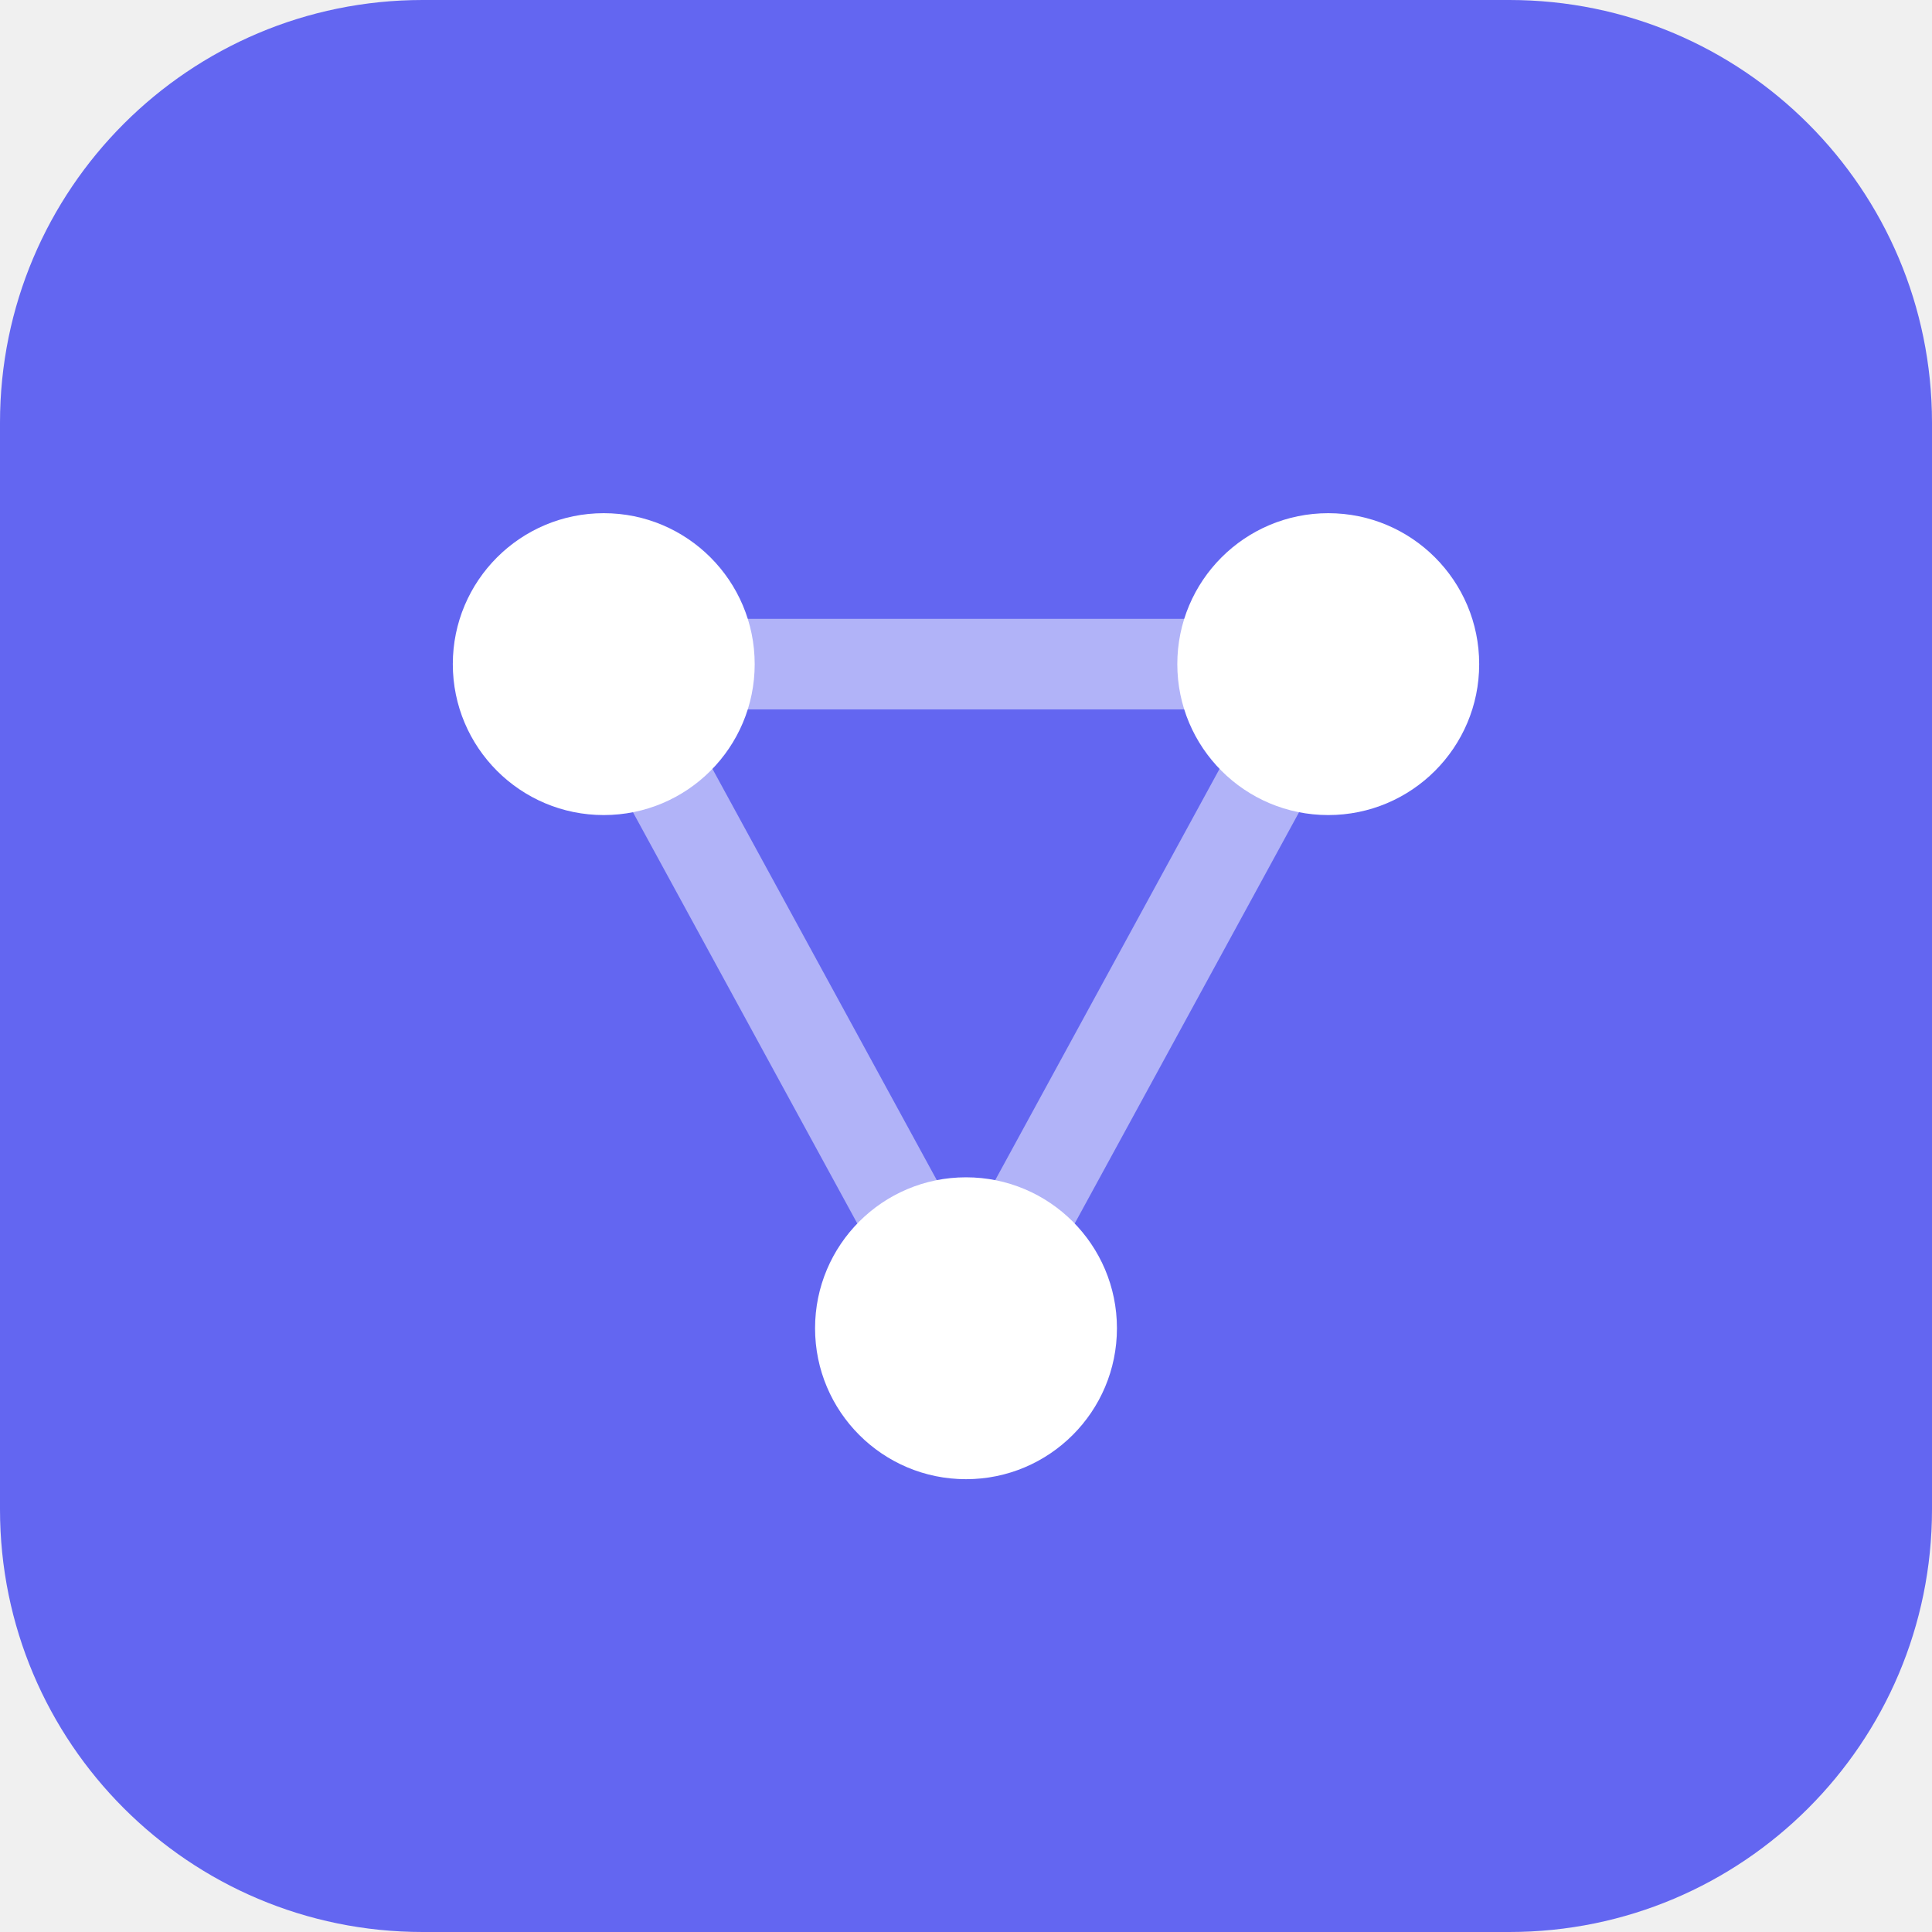
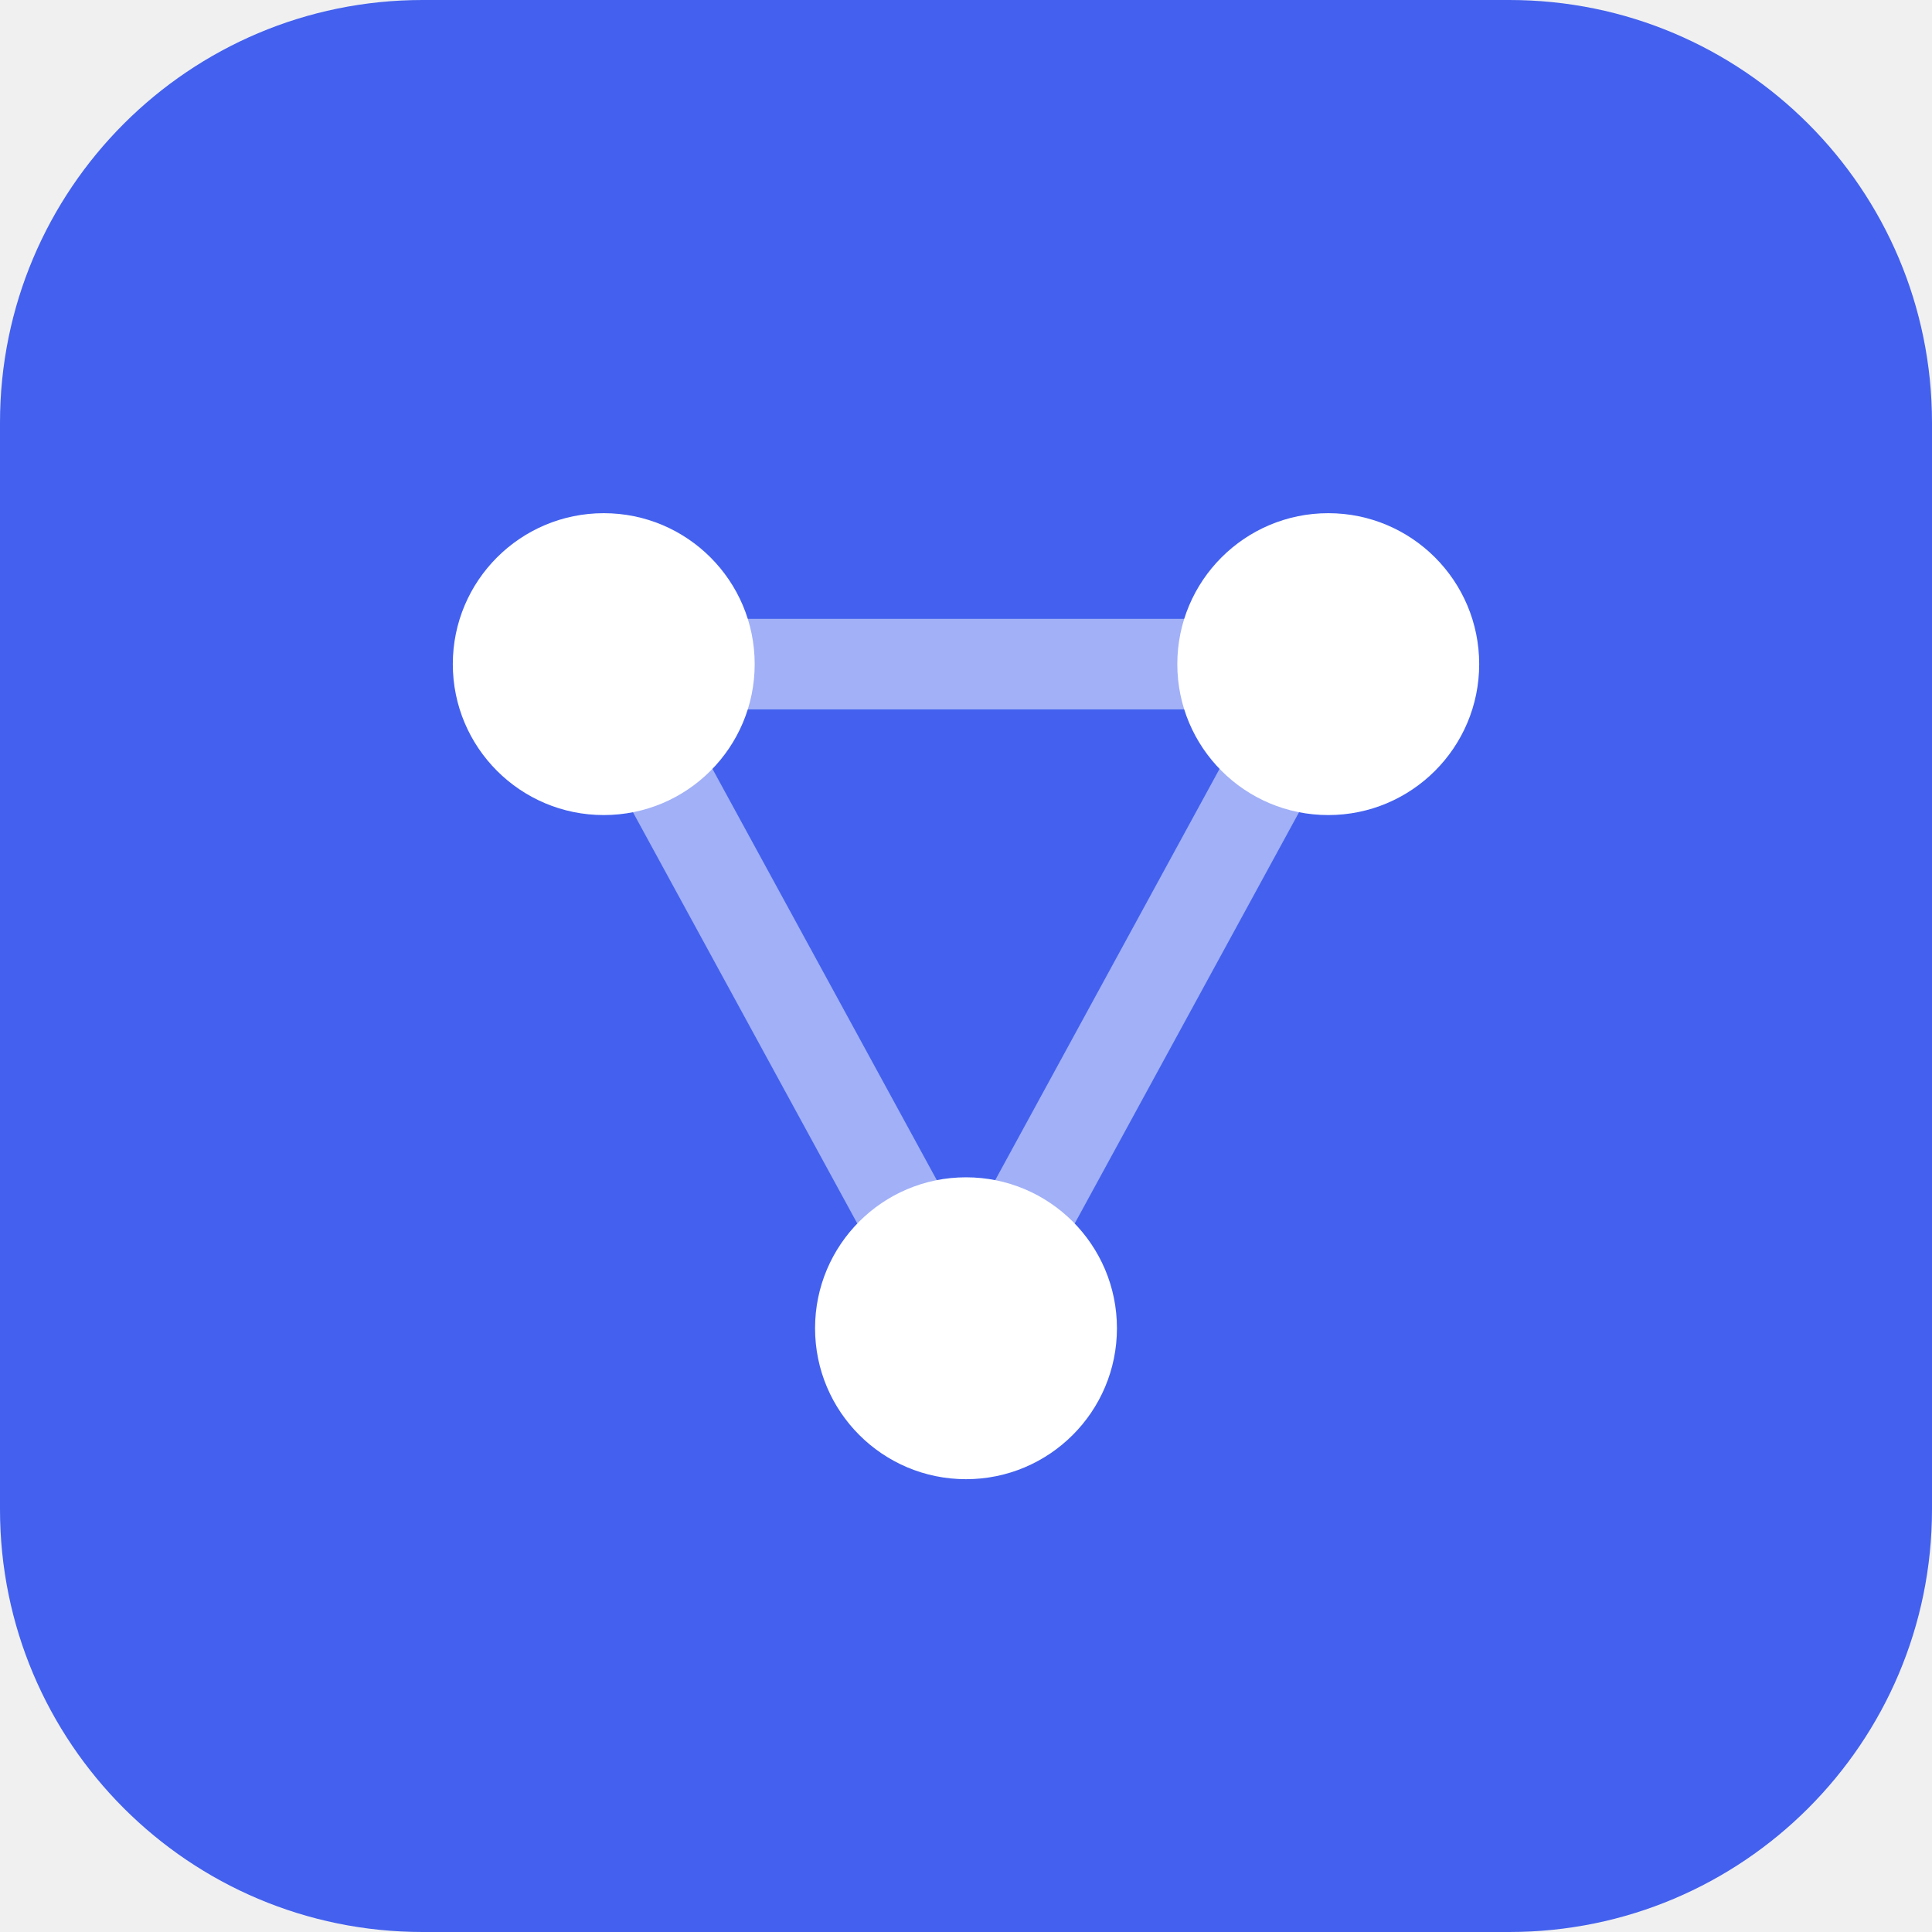
<svg xmlns="http://www.w3.org/2000/svg" viewBox="0 0 32 32" width="32" height="32">
-   <rect width="32" height="32" rx="7" fill="#6366f1" />
+   <rect width="32" height="32" rx="7" fill="#4361ee" />
  <circle cx="10" cy="11" r="2.5" fill="#fff" />
  <circle cx="22" cy="11" r="2.5" fill="#fff" />
  <circle cx="16" cy="22" r="2.5" fill="#fff" />
  <line x1="10" y1="11" x2="22" y2="11" stroke="#fff" stroke-width="1.5" opacity="0.5" />
  <line x1="10" y1="11" x2="16" y2="22" stroke="#fff" stroke-width="1.5" opacity="0.5" />
  <line x1="22" y1="11" x2="16" y2="22" stroke="#fff" stroke-width="1.5" opacity="0.5" />
</svg>
